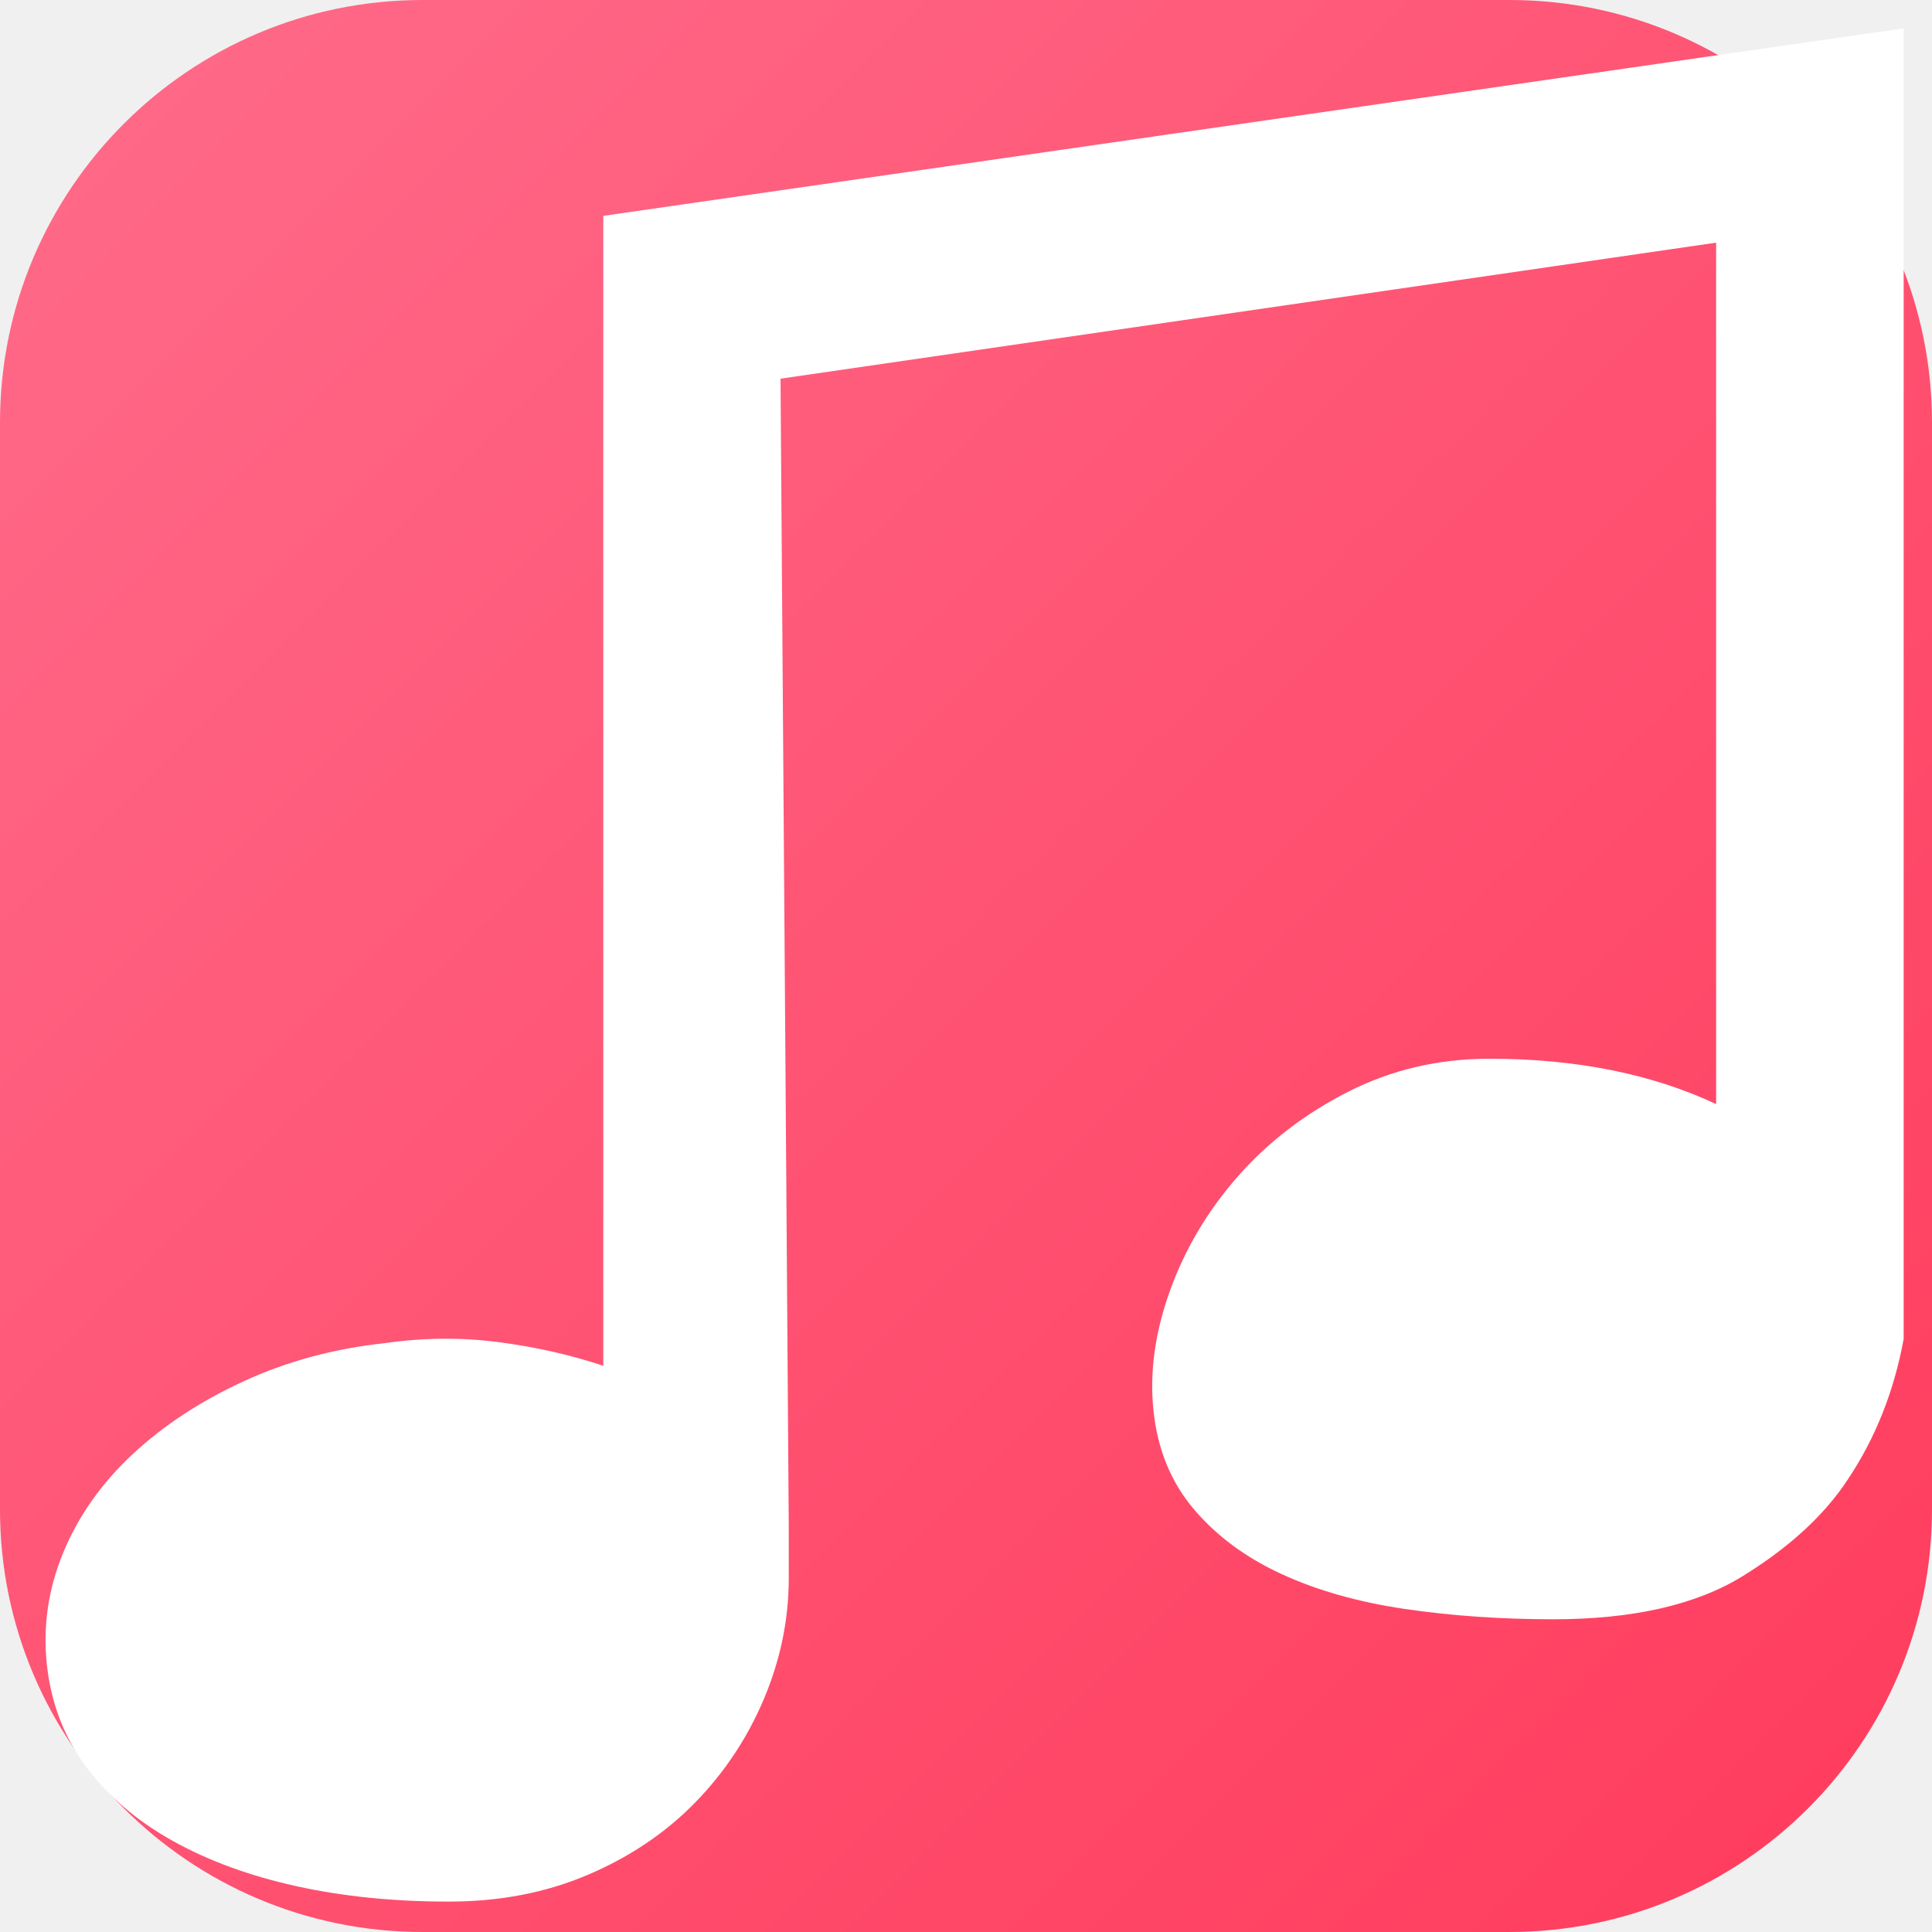
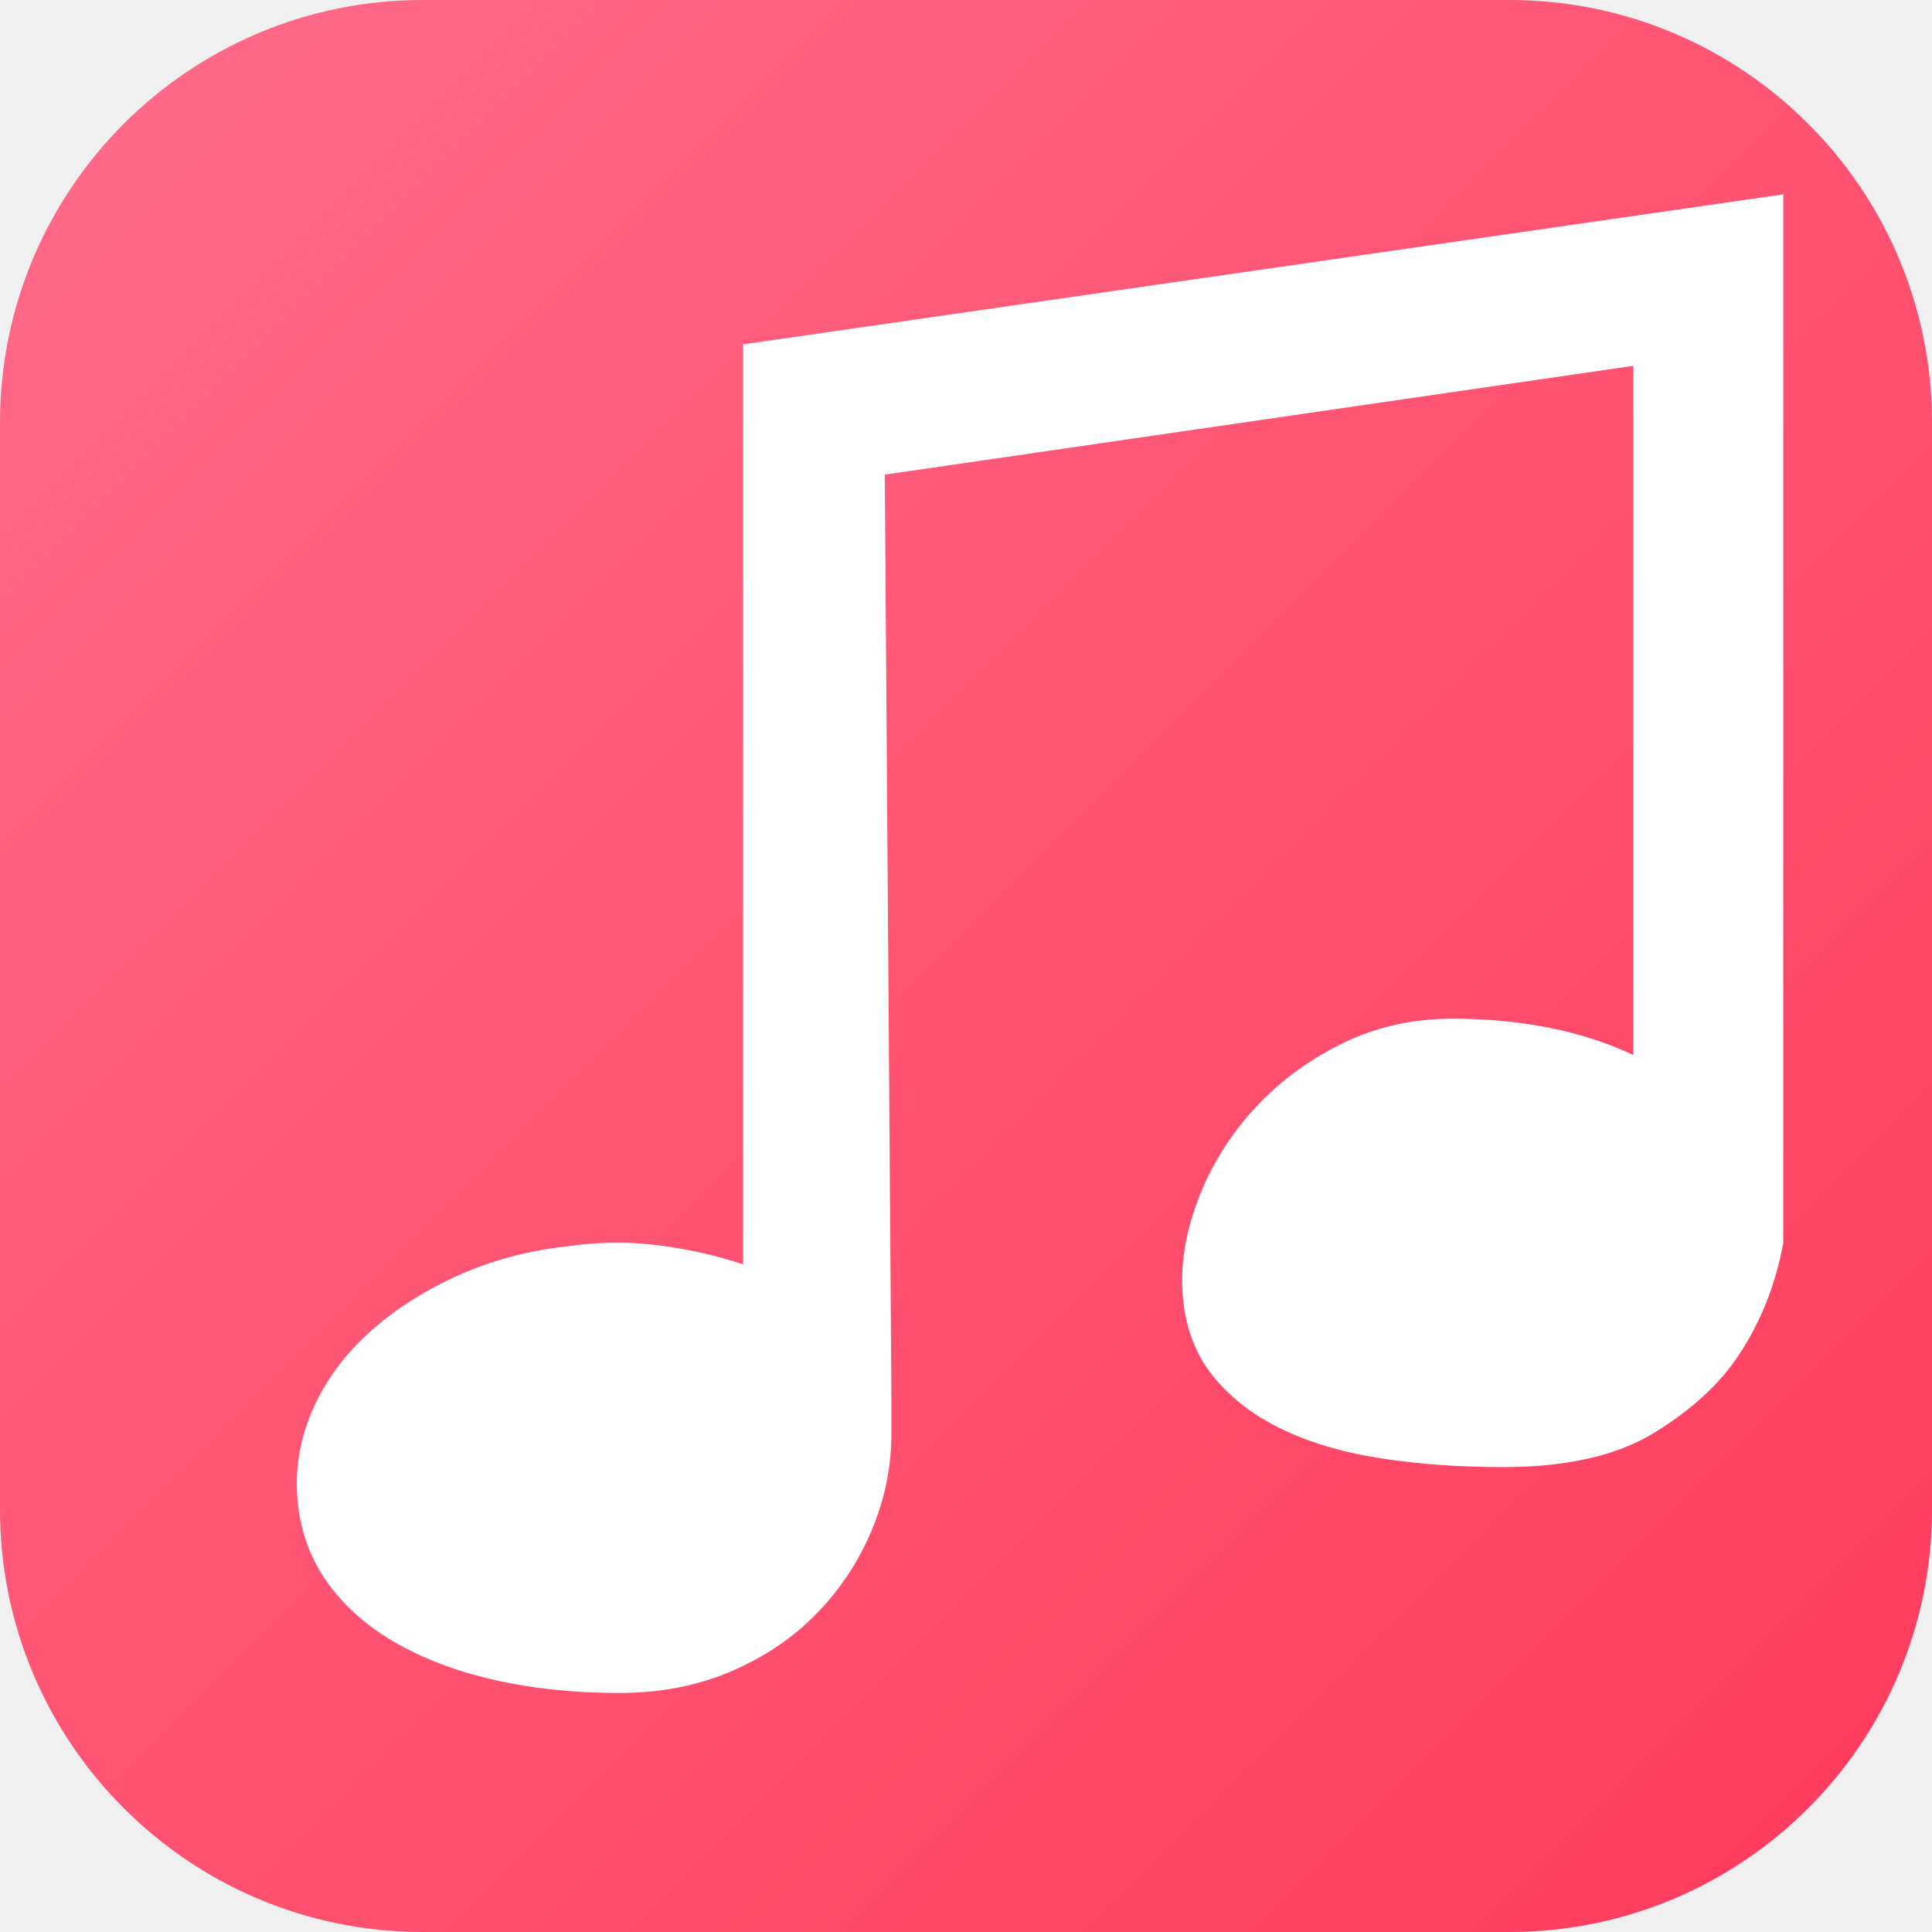
<svg xmlns="http://www.w3.org/2000/svg" viewBox="0 0 1024 1024">
  <defs>
    <linearGradient id="bg" x1="0" y1="0" x2="1024" y2="1024" gradientUnits="userSpaceOnUse">
      <stop offset="0" stop-color="#FF6B8A" />
      <stop offset="1" stop-color="#FF3B5C" />
    </linearGradient>
  </defs>
  <rect width="1024" height="1024" rx="224" fill="url(#bg)" />
-   <path d="M1008.981 709.7q-7.646 41.506-29.491 74.274-18.569 28.399-55.706 51.337t-100.489 22.938q-41.506 0-78.643-5.461t-65.536-18.569-46.421-34.406-21.299-51.883 8.738-63.898 36.045-60.621 58.436-44.783 74.82-17.476q68.813 0 120.149 24.03l0-456.567-495.889 72.09 4.369 608.393 0 27.307q0 32.768-13.107 63.898t-36.591 55.159-56.798 38.229-73.728 14.199q-43.691 0-80.828-8.192t-65.536-24.03-45.875-39.322-20.753-54.067 8.738-59.529 36.591-51.883 58.982-38.775 74.82-20.207q30.583-4.369 60.075-0.546t55.706 12.561l0-609.485 689.22-99.396 0 694.682z" fill="#ffffff" />
+   <path d="M1008.981 709.7q-7.646 41.506-29.491 74.274-18.569 28.399-55.706 51.337t-100.489 22.938q-41.506 0-78.643-5.461t-65.536-18.569-46.421-34.406-21.299-51.883 8.738-63.898 36.045-60.621 58.436-44.783 74.82-17.476q68.813 0 120.149 24.03l0-456.567-495.889 72.09 4.369 608.393 0 27.307q0 32.768-13.107 63.898t-36.591 55.159-56.798 38.229-73.728 14.199q-43.691 0-80.828-8.192t-65.536-24.03-45.875-39.322-20.753-54.067 8.738-59.529 36.591-51.883 58.982-38.775 74.82-20.207q30.583-4.369 60.075-0.546t55.706 12.561l0-609.485 689.22-99.396 0 694.682z" fill="#ffffff" transform="translate(690,455) scale(0.8) translate(-690,-455)" />
</svg>
